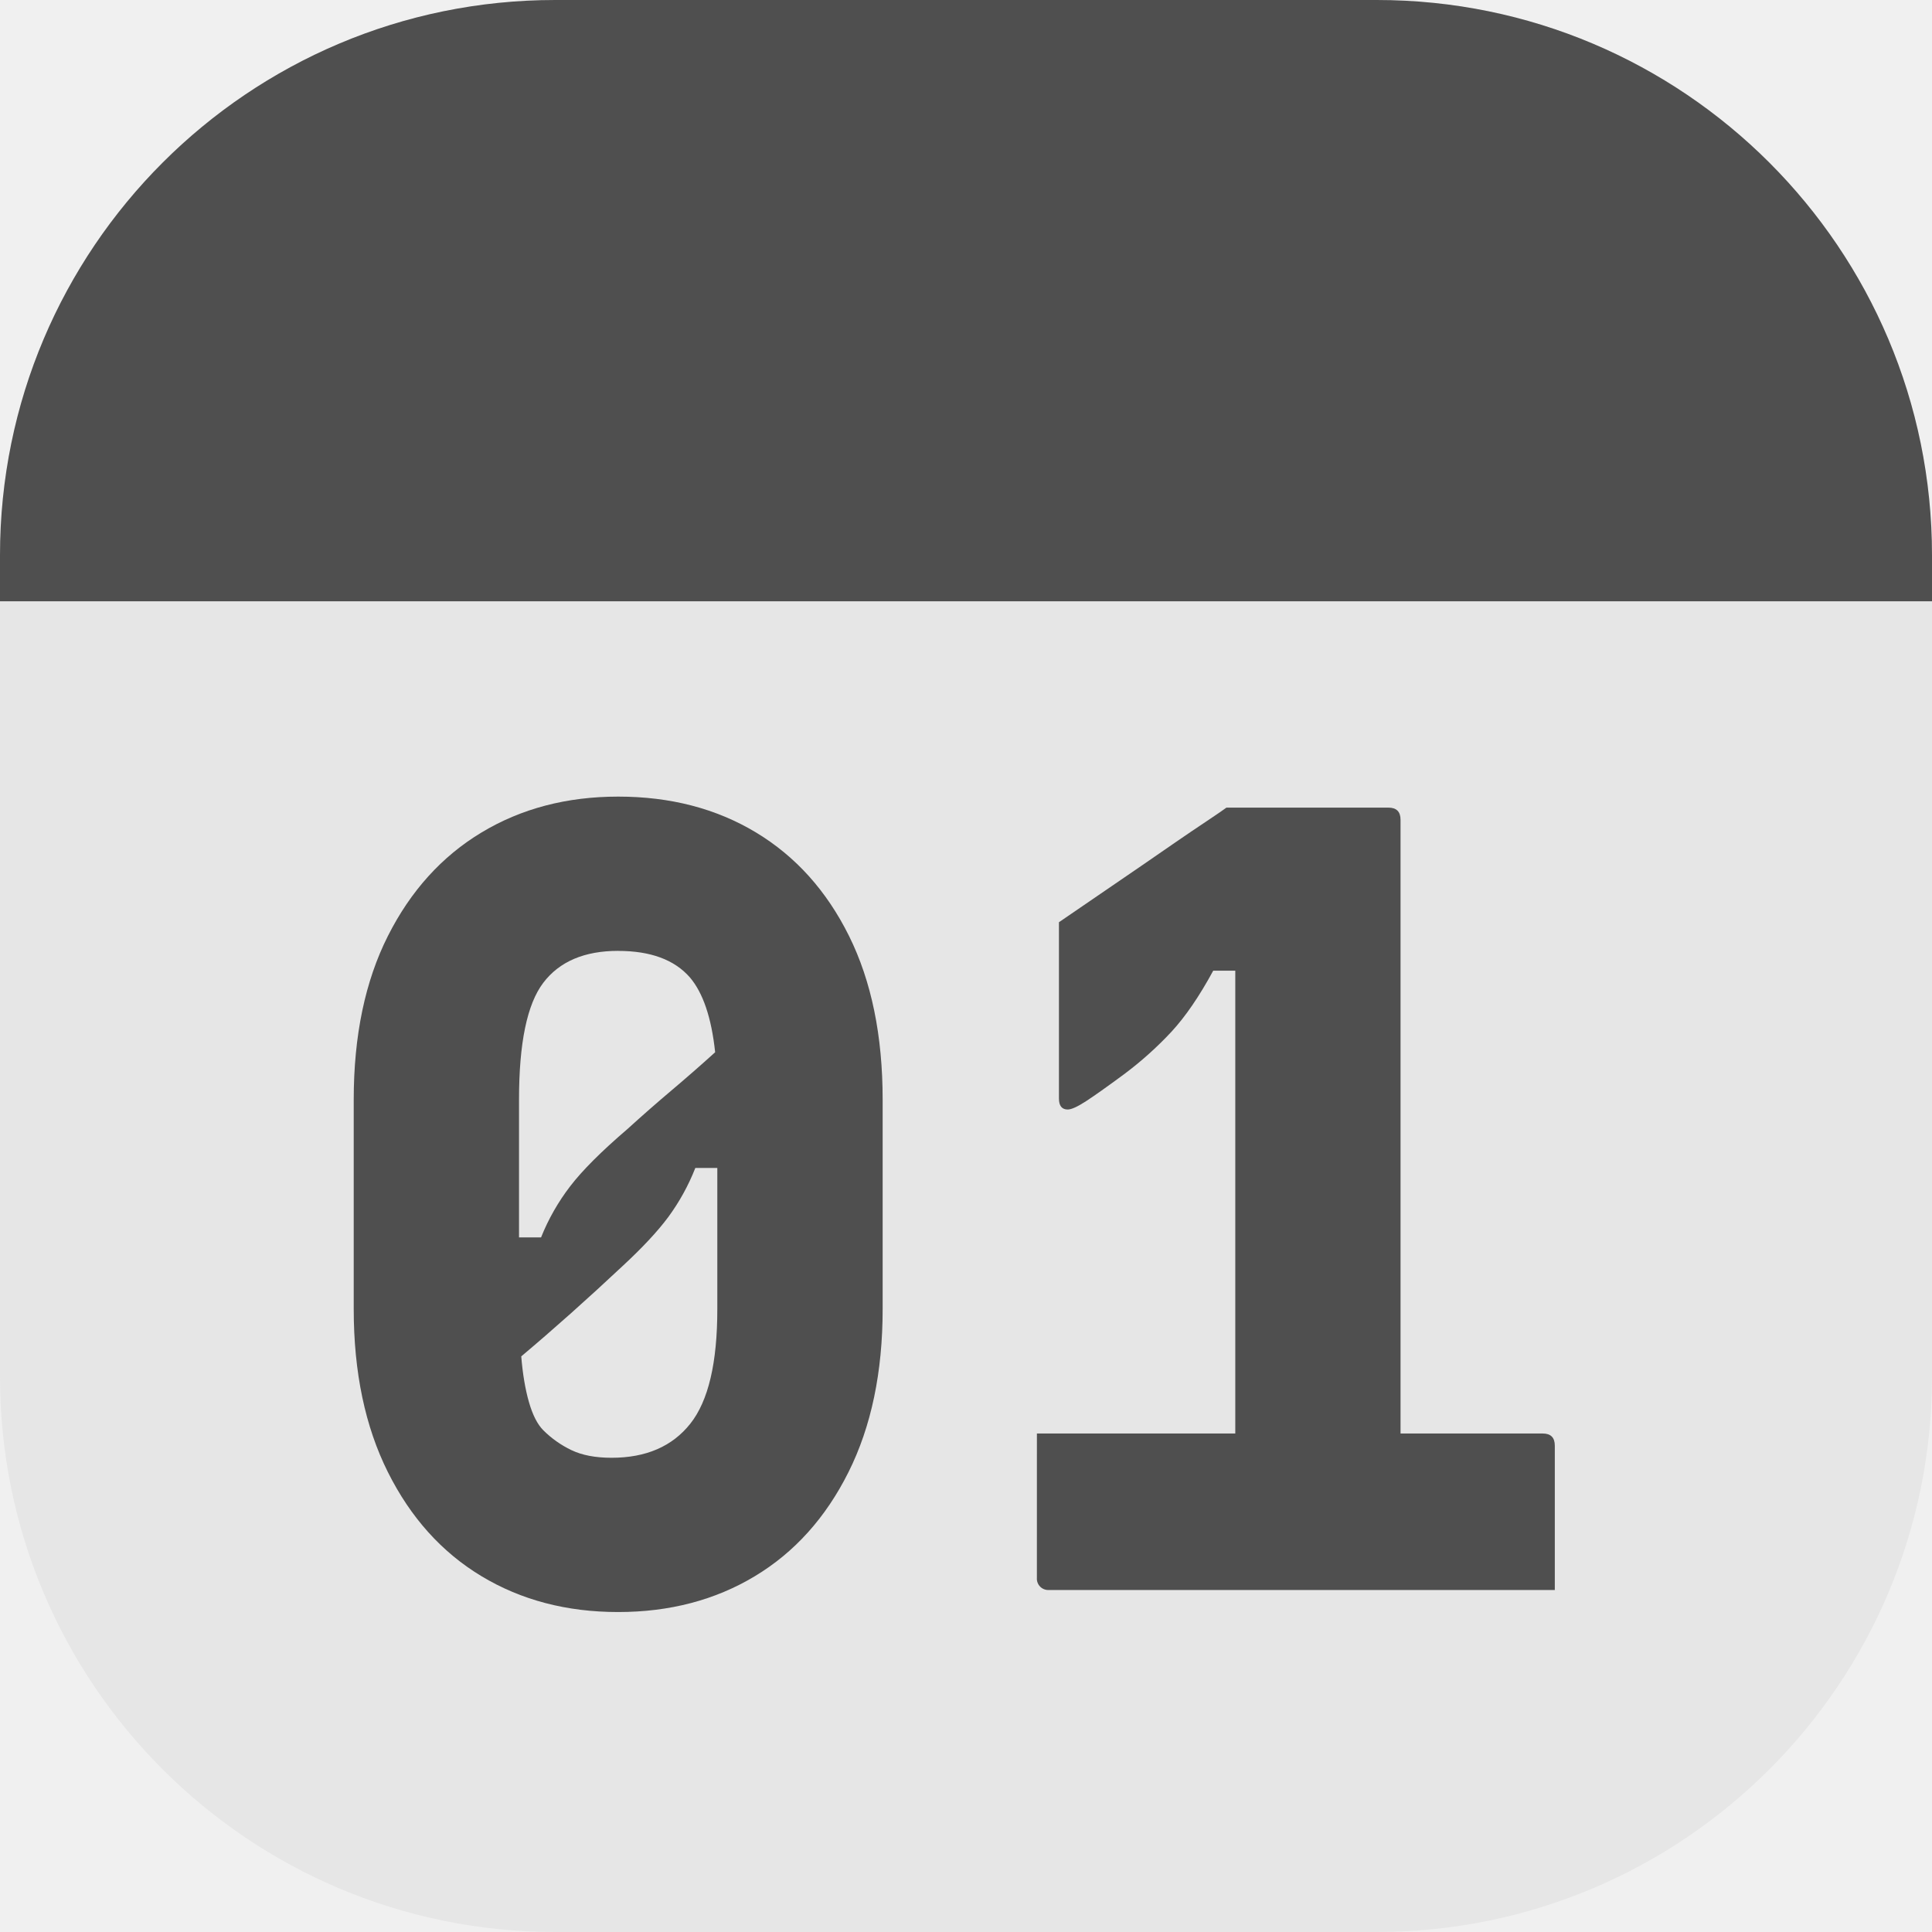
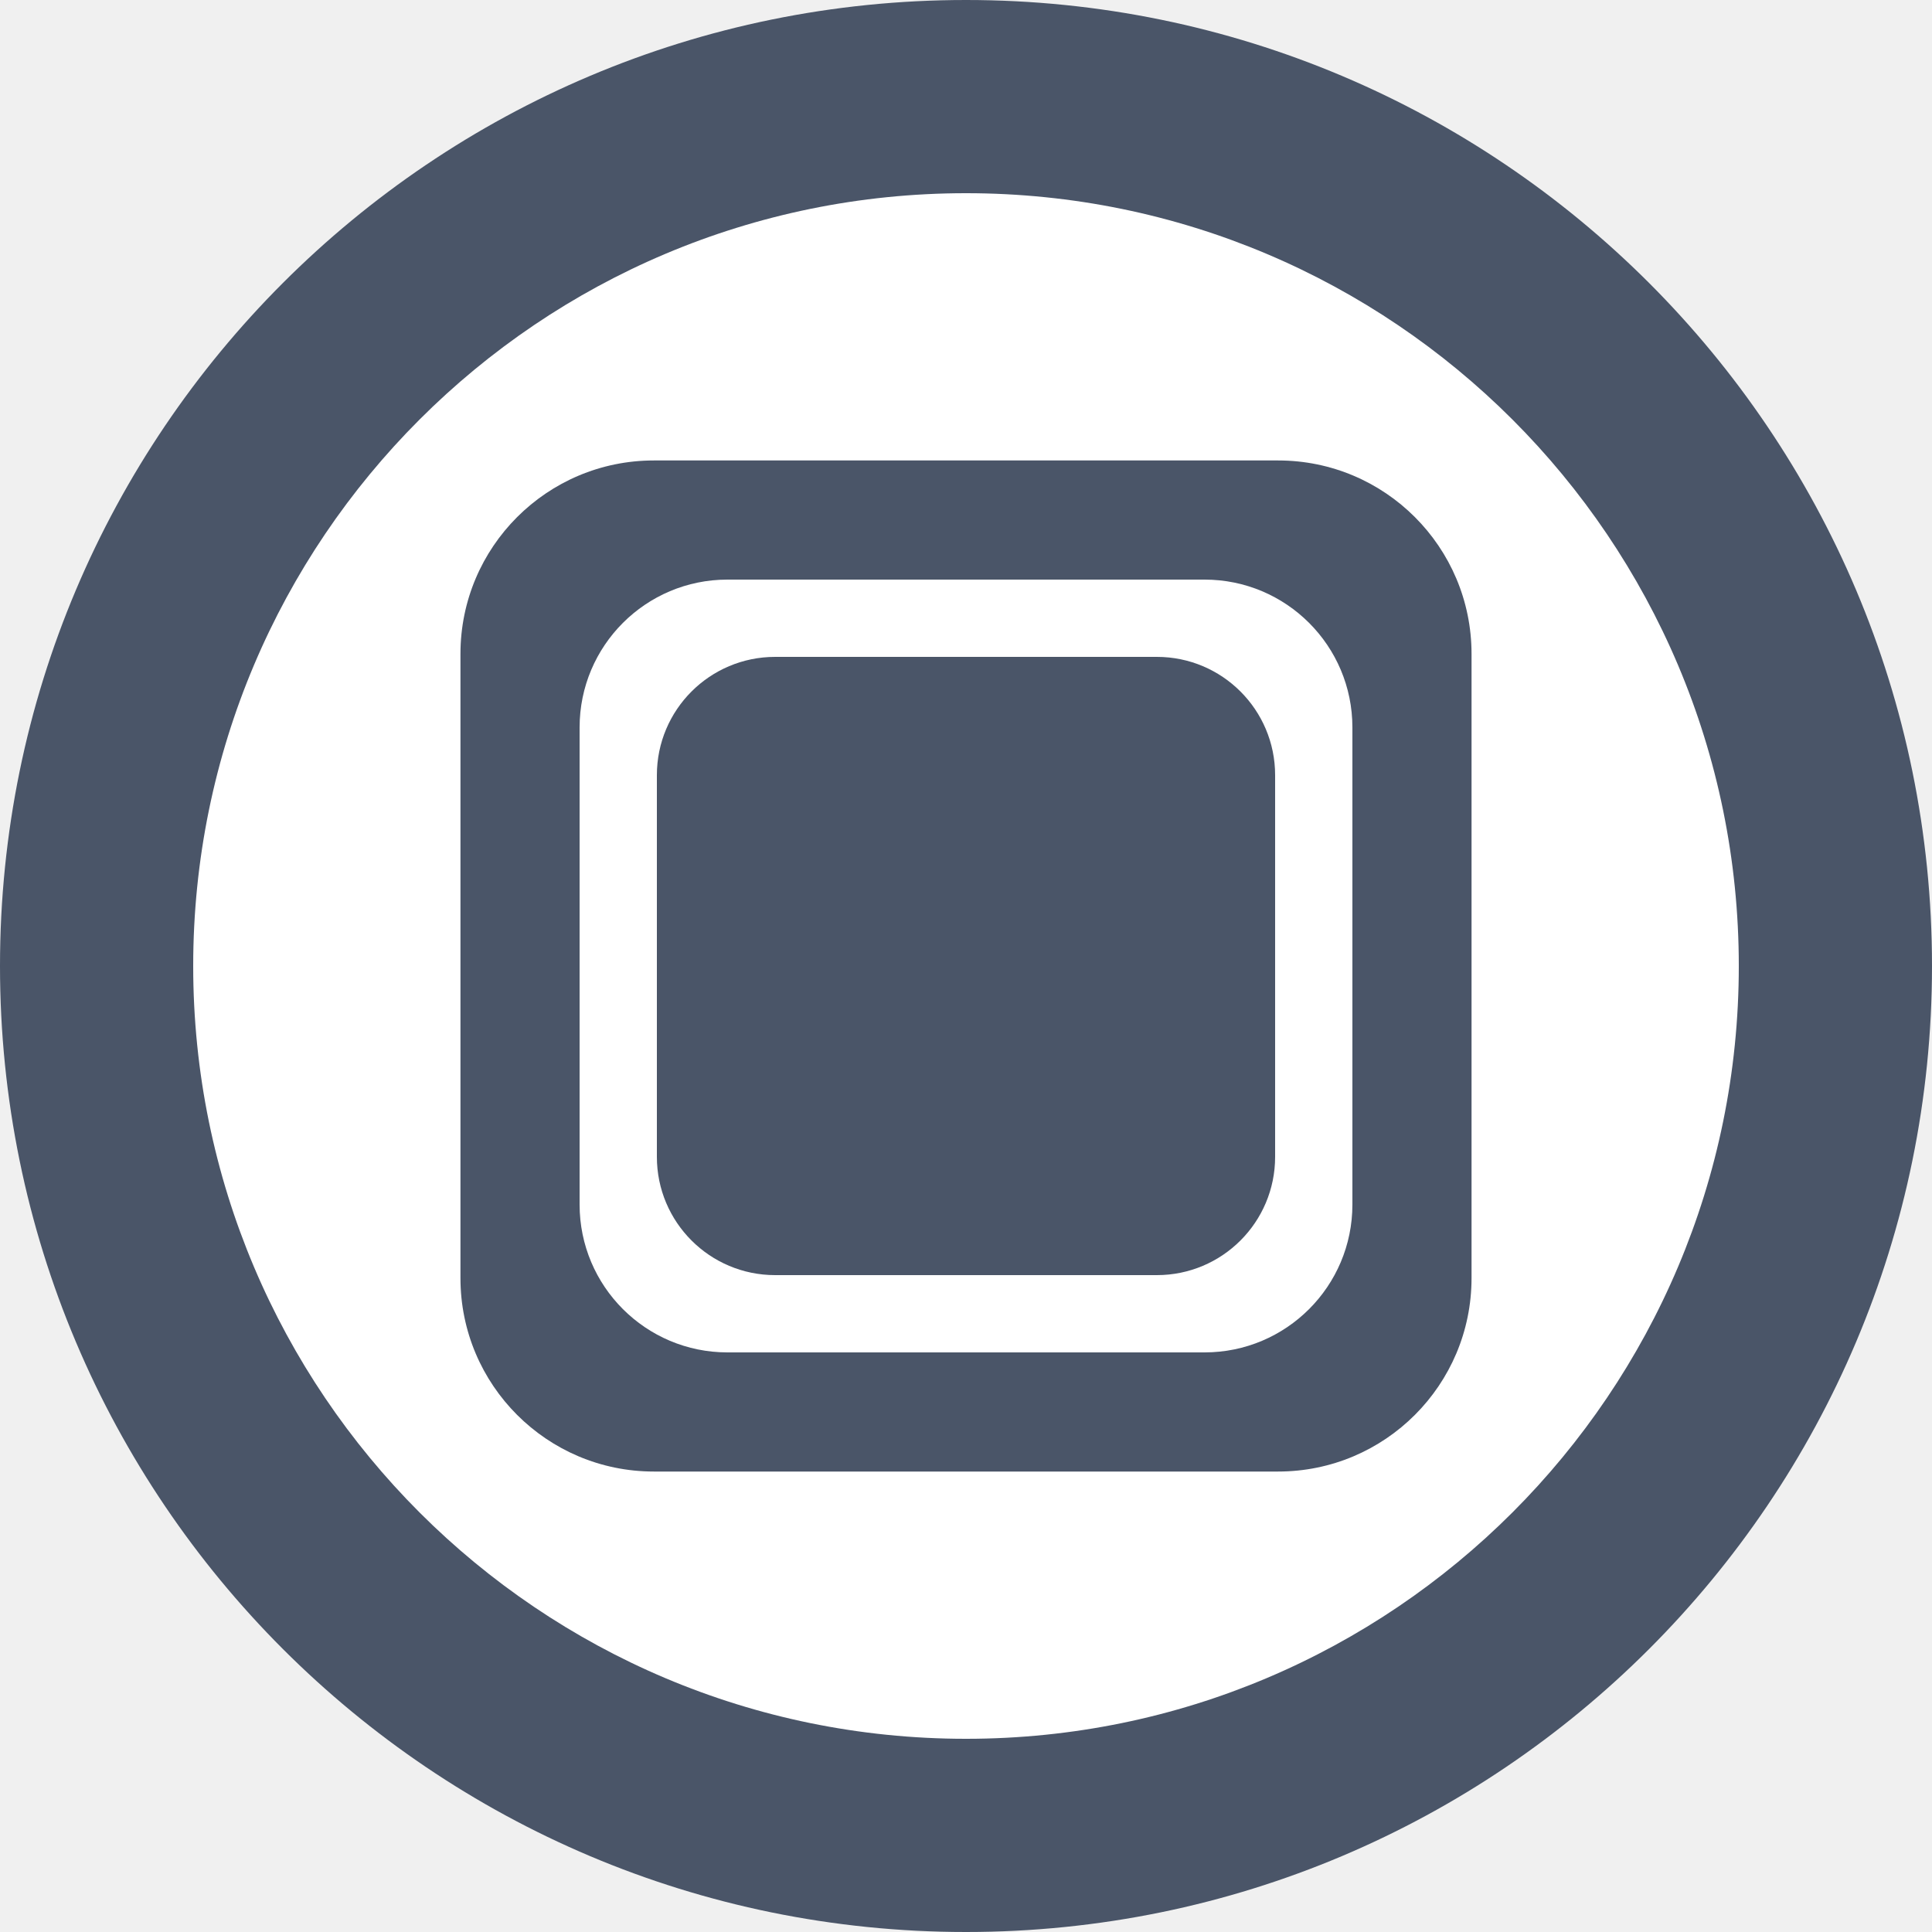
- <svg xmlns="http://www.w3.org/2000/svg" viewBox="0 0 1792 1792">
+ <svg xmlns="http://www.w3.org/2000/svg" viewBox="0 0 1800 1800">
  <defs>
-     <style>.cls-1{fill:#e6e6e6;}.cls-2{fill:#4f4f4f;}</style>
+     <style>.cls-1{fill:#4a5568;}.cls-2{fill:#fff;}</style>
  </defs>
  <g id="Layer_2" data-name="Layer 2">
    <g id="Layer_1-2" data-name="Layer 1">
-       <rect class="cls-1" width="1792" height="1792" rx="515.04" />
-       <path class="cls-2" d="M1792,515v42.71H0V515C0,230.59,230.59,0,515,0H1277C1561.41,0,1792,230.59,1792,515Z" />
-       <path class="cls-2" d="M573.39,738.88q72.57,0,127.75,33.22t86.38,96.06Q818.69,931,818.69,1020v194.2q0,87.88-31.69,151.26T700.12,1462q-55.18,33.21-126.73,33.22T446.64,1462q-55.2-33.21-86.87-96.58t-31.68-151.26V1020q0-88.94,31.68-151.79t86.87-96.06Q501.84,738.89,573.39,738.88Zm0,143.08q-47,0-69.5,29.64T481.41,1020v127.76h20.43a199.55,199.55,0,0,1,27.08-47.53q16.88-22,52.64-52.64Q603,1028.13,623,1011.26T663.33,976q-5.12-48-23.5-69.5Q618.37,882,573.39,882Zm-69.5,444.61A94.51,94.51,0,0,0,529.94,1345q14.8,7.14,37.31,7.14,48,0,73.08-31.67t25-106.3V1083.32H644.94a200.87,200.87,0,0,1-25.05,45.48q-14.8,19.93-42.41,45.49-49.07,46-94,83.8,2,24.54,7.14,42.42T503.89,1326.57Z" />
-       <path class="cls-2" d="M961.77,1329.63h184V900.37H1125.3q-19.42,35.76-38.84,56.72a329.41,329.41,0,0,1-43.94,39.36q-23.54,17.38-35.27,25t-16.86,7.66q-8.19,0-8.18-10.22V855.4q19.39-13.29,38.84-26.58t38.84-26.58q13.27-9.18,29.63-20.44t30.16-20.43q13.77-9.2,17.89-12.27h150.25q11.22,0,11.23,11.24v569.29h131.86q11.22,0,11.23,11.25v133.89H973a10.54,10.54,0,0,1-11.25-11.25Z" />
+       <circle class="cls-1" cx="900" cy="900" r="900" />
+       <circle class="cls-2" cx="900" cy="900" r="720" />
+       <rect class="cls-1" x="429" y="429" width="942" height="942" rx="180.19" />
+       <rect class="cls-2" x="540" y="540" width="720" height="720" rx="137.73" />
+       <rect class="cls-1" x="612" y="612" width="576" height="576" rx="110.18" />
    </g>
  </g>
</svg>
